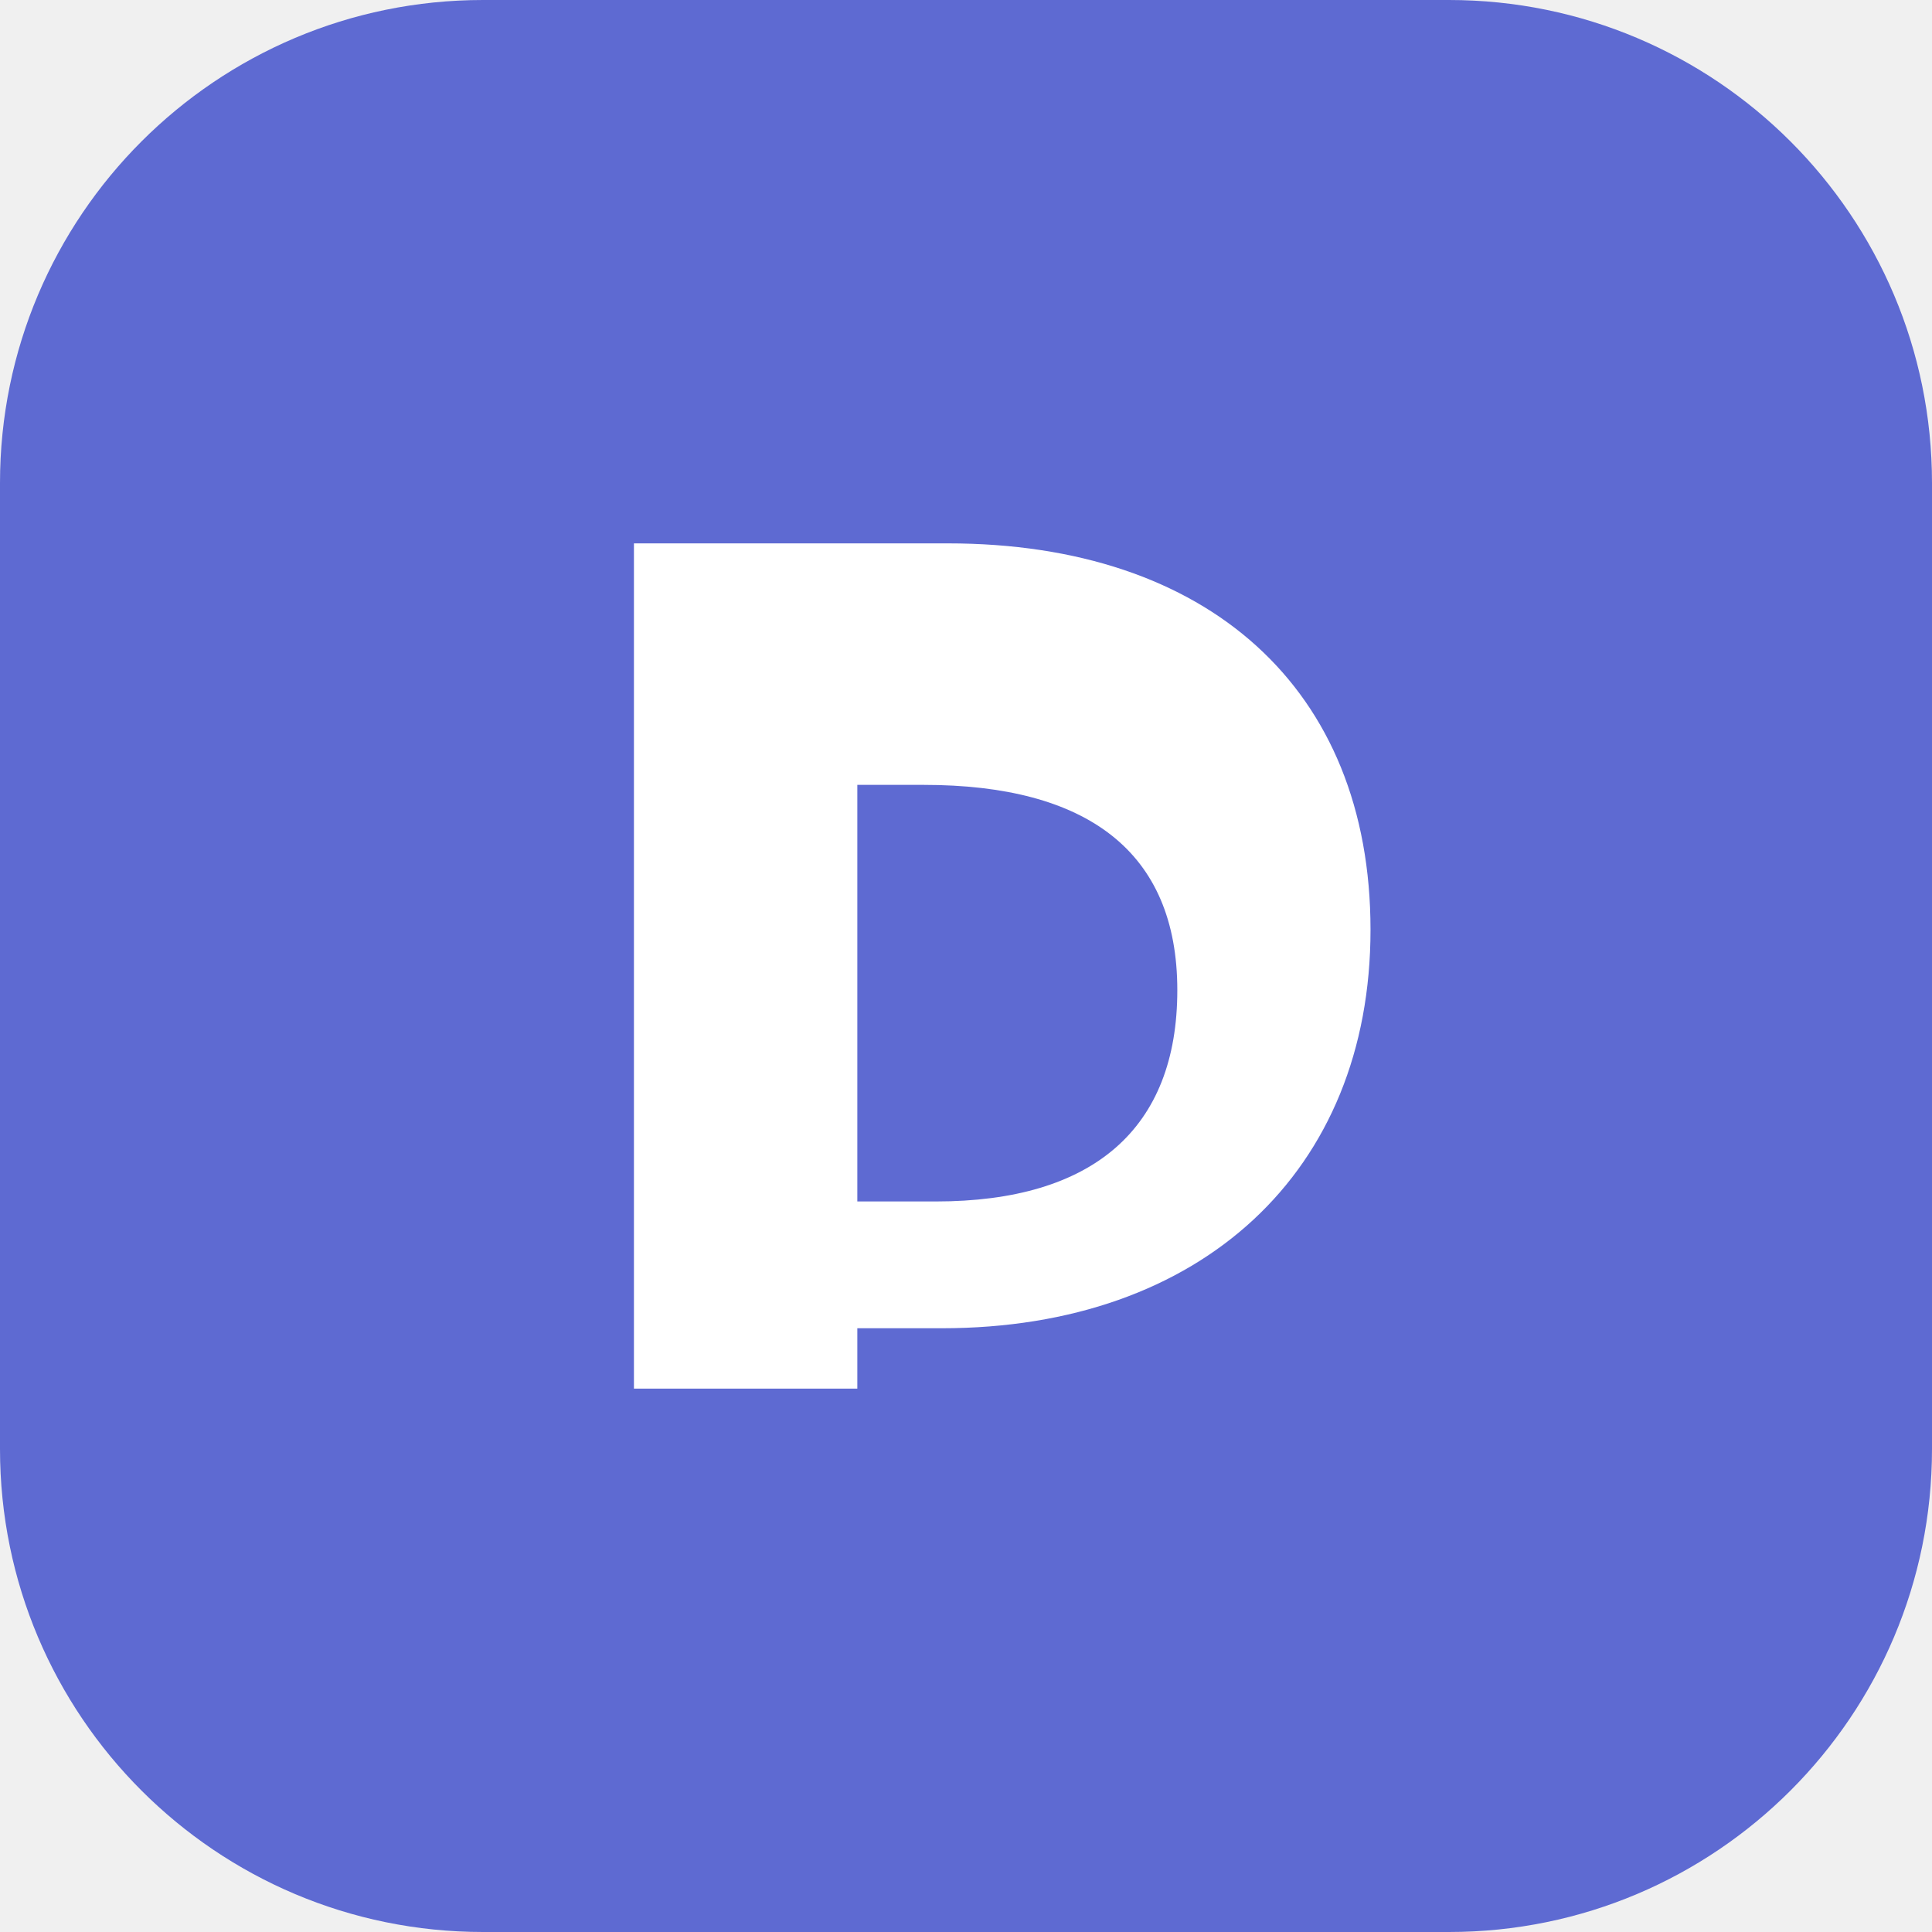
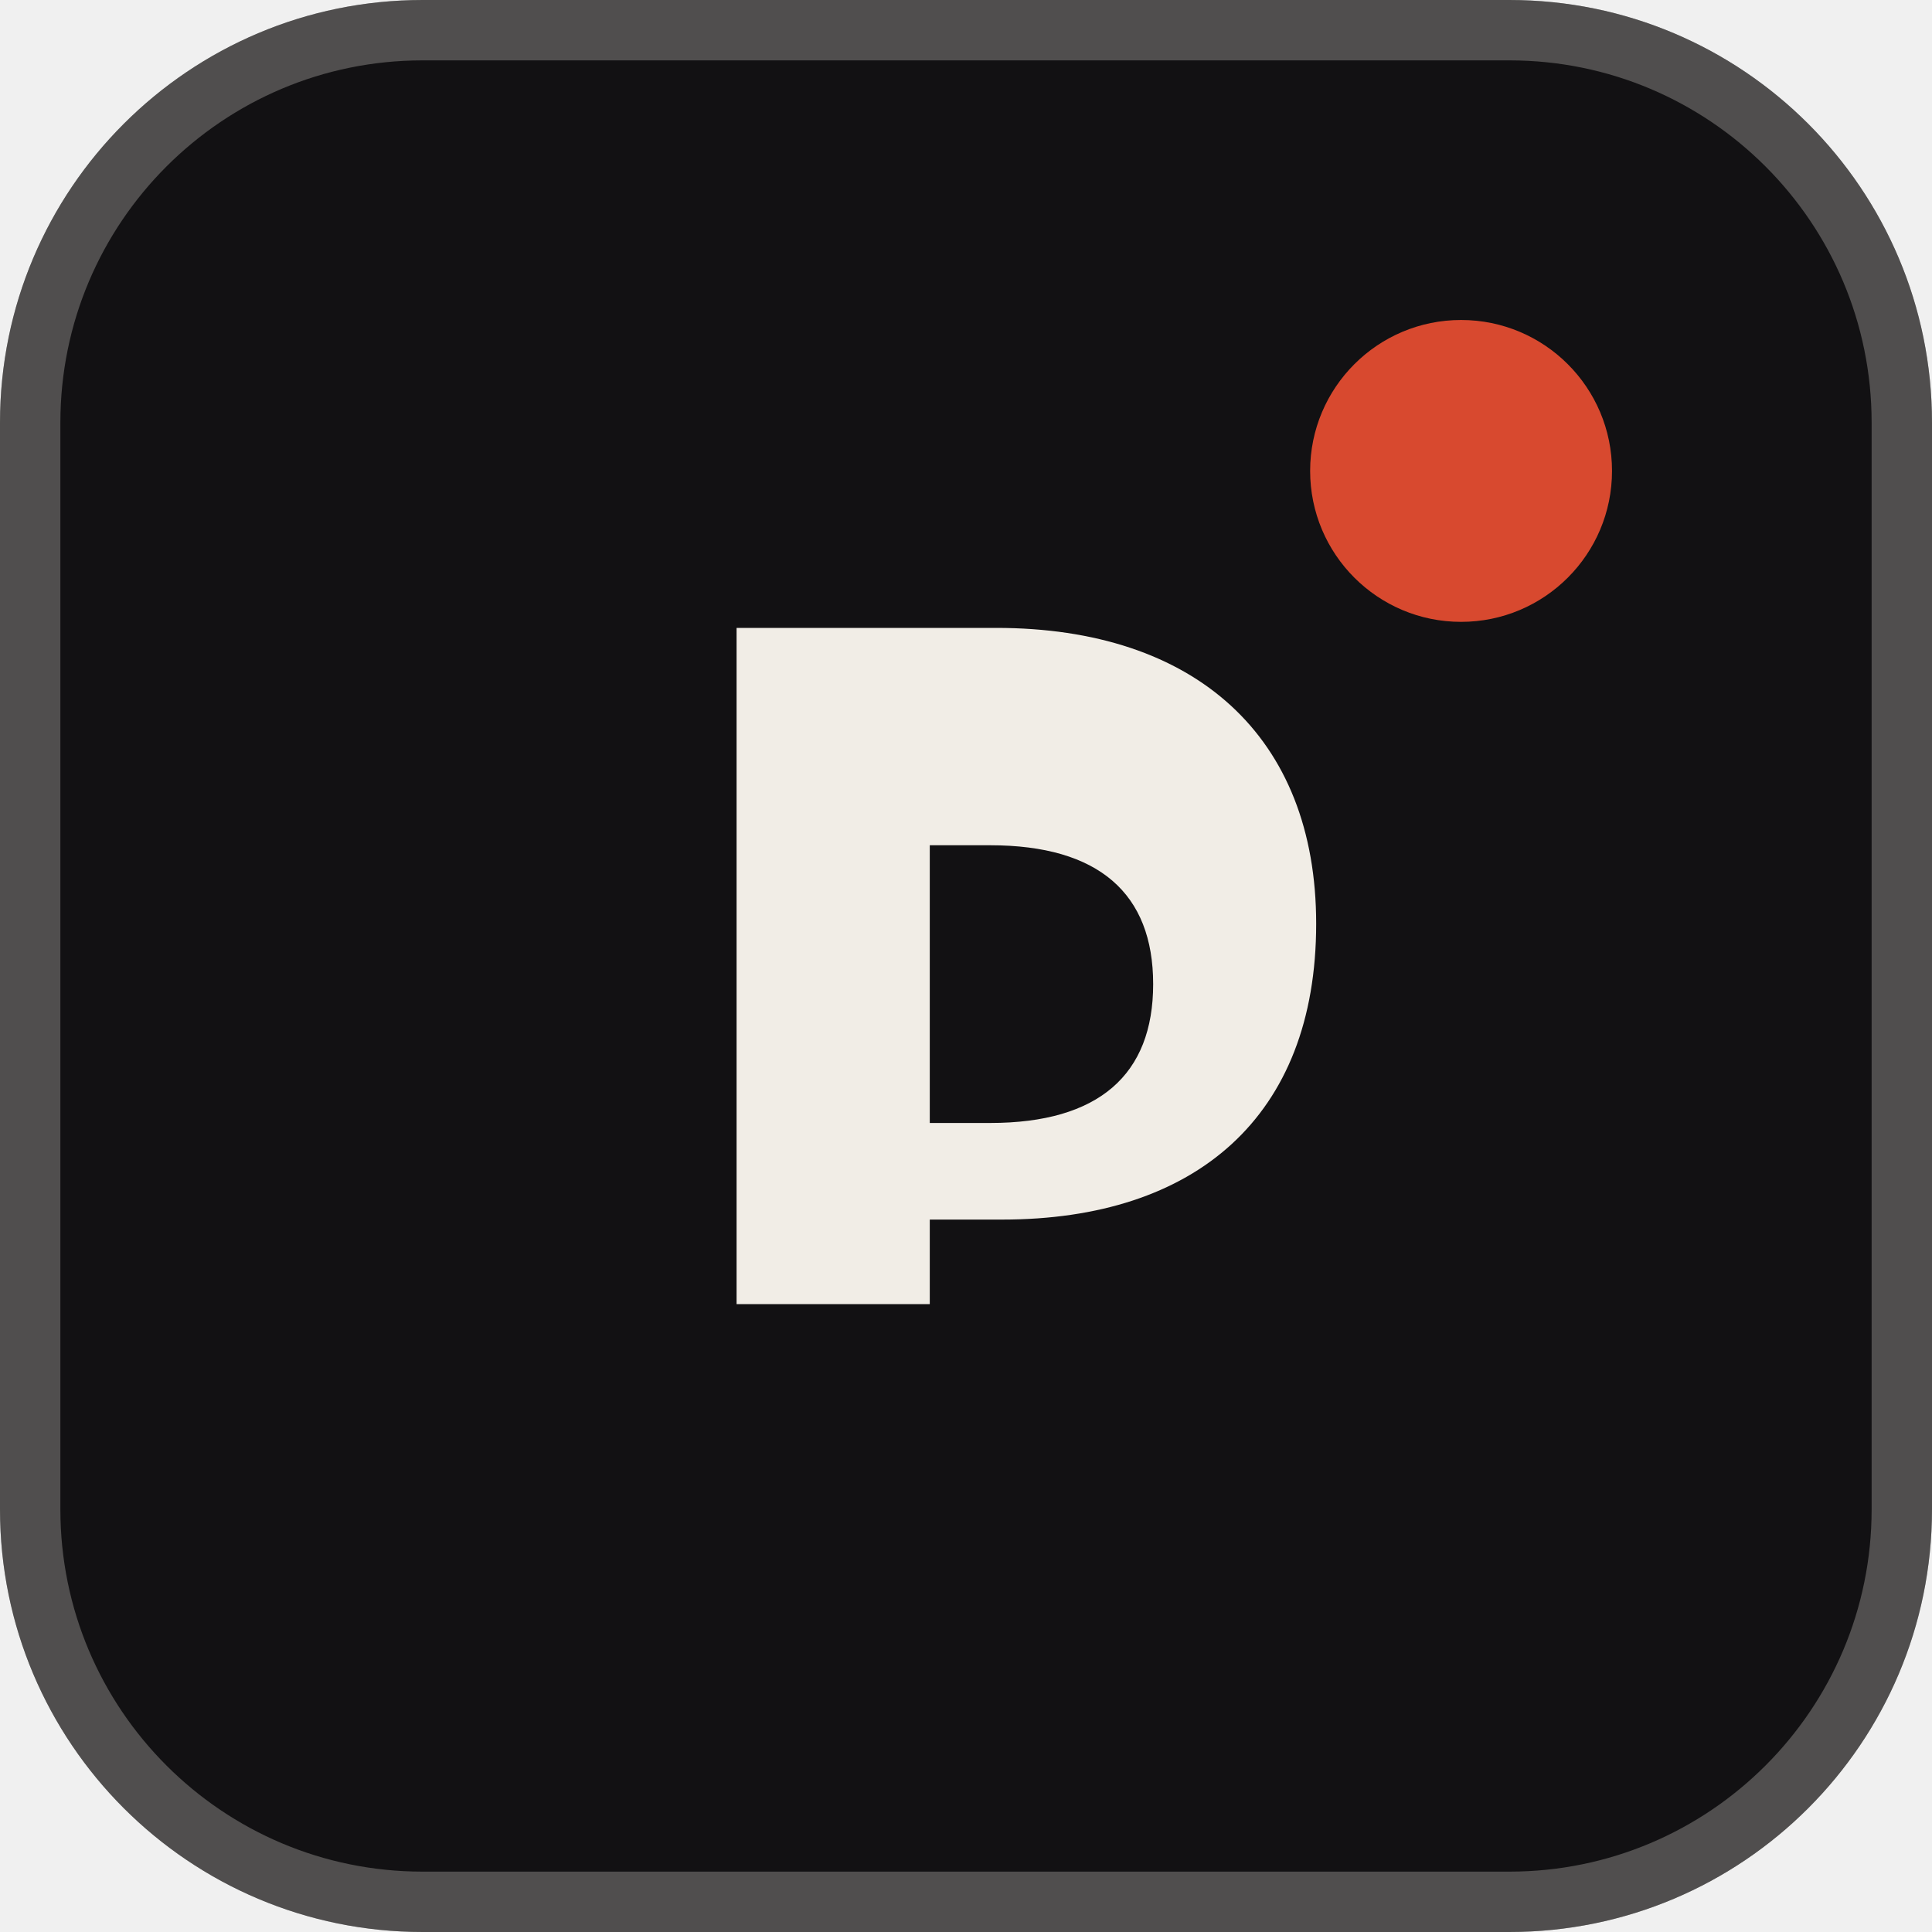
<svg xmlns="http://www.w3.org/2000/svg" viewBox="0 0 32 32">
-   <rect width="32" height="32" rx="8" fill="#5E6AD2" />
-   <path d="M10.5 23V9h5.2c4.3 0 7 2.4 7 6.4S19.9 22 15.6 22h-1.4v1H10.5zm3.7-3.1h1.3c2.6 0 4-1.2 4-3.5s-1.5-3.4-4.2-3.4h-1.1v6.9z" fill="#fff" />
+   <rect width="32" height="32" rx="7" fill="#121113" />
+   <rect x="0.5" y="0.5" width="31" height="31" rx="6.5" fill="none" stroke="#F1EDE6" stroke-opacity="0.28" />
+   <circle cx="24.2" cy="7.8" r="2.5" fill="#D8492F" />
+   <path d="M12.2 21.6V10.4h4.3c3.3 0 5.3 1.8 5.3 4.9 0 3.2-2 4.9-5.2 4.9h-1.2v1.4h-3.2zm3.2-3h1c1.8 0 2.7-.8 2.7-2.3s-.9-2.3-2.7-2.3h-1v4.6z" fill="#F1EDE6" />
</svg>
